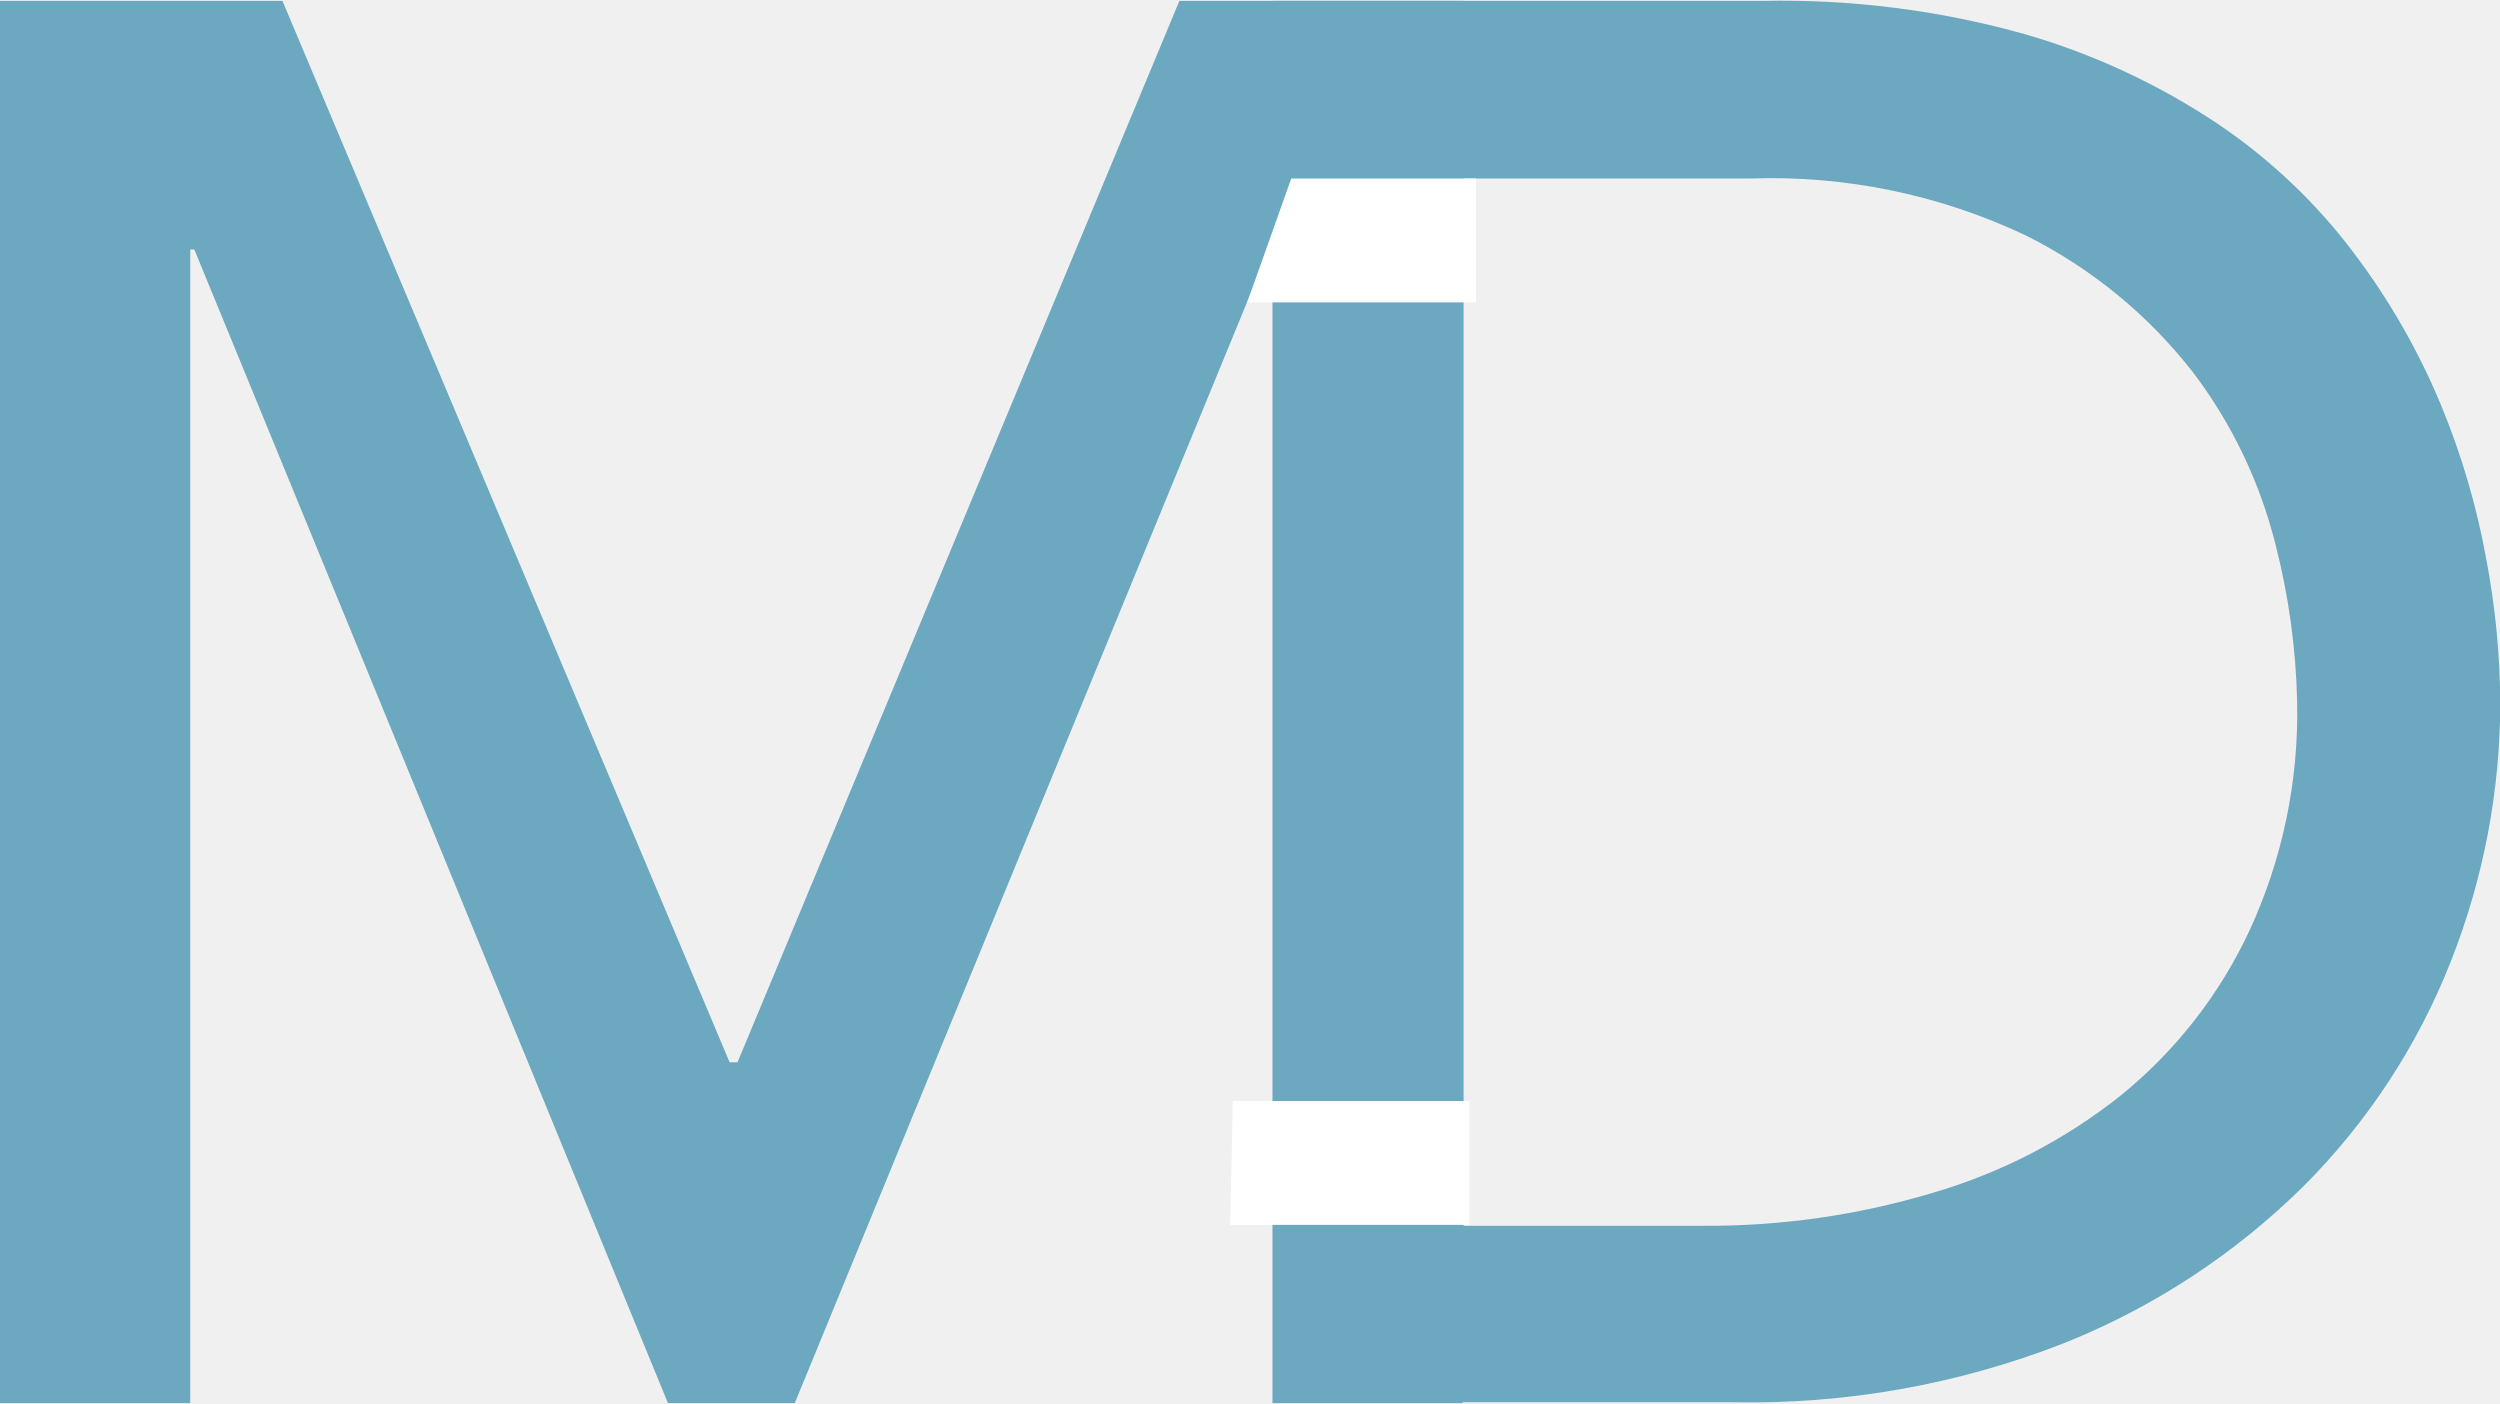
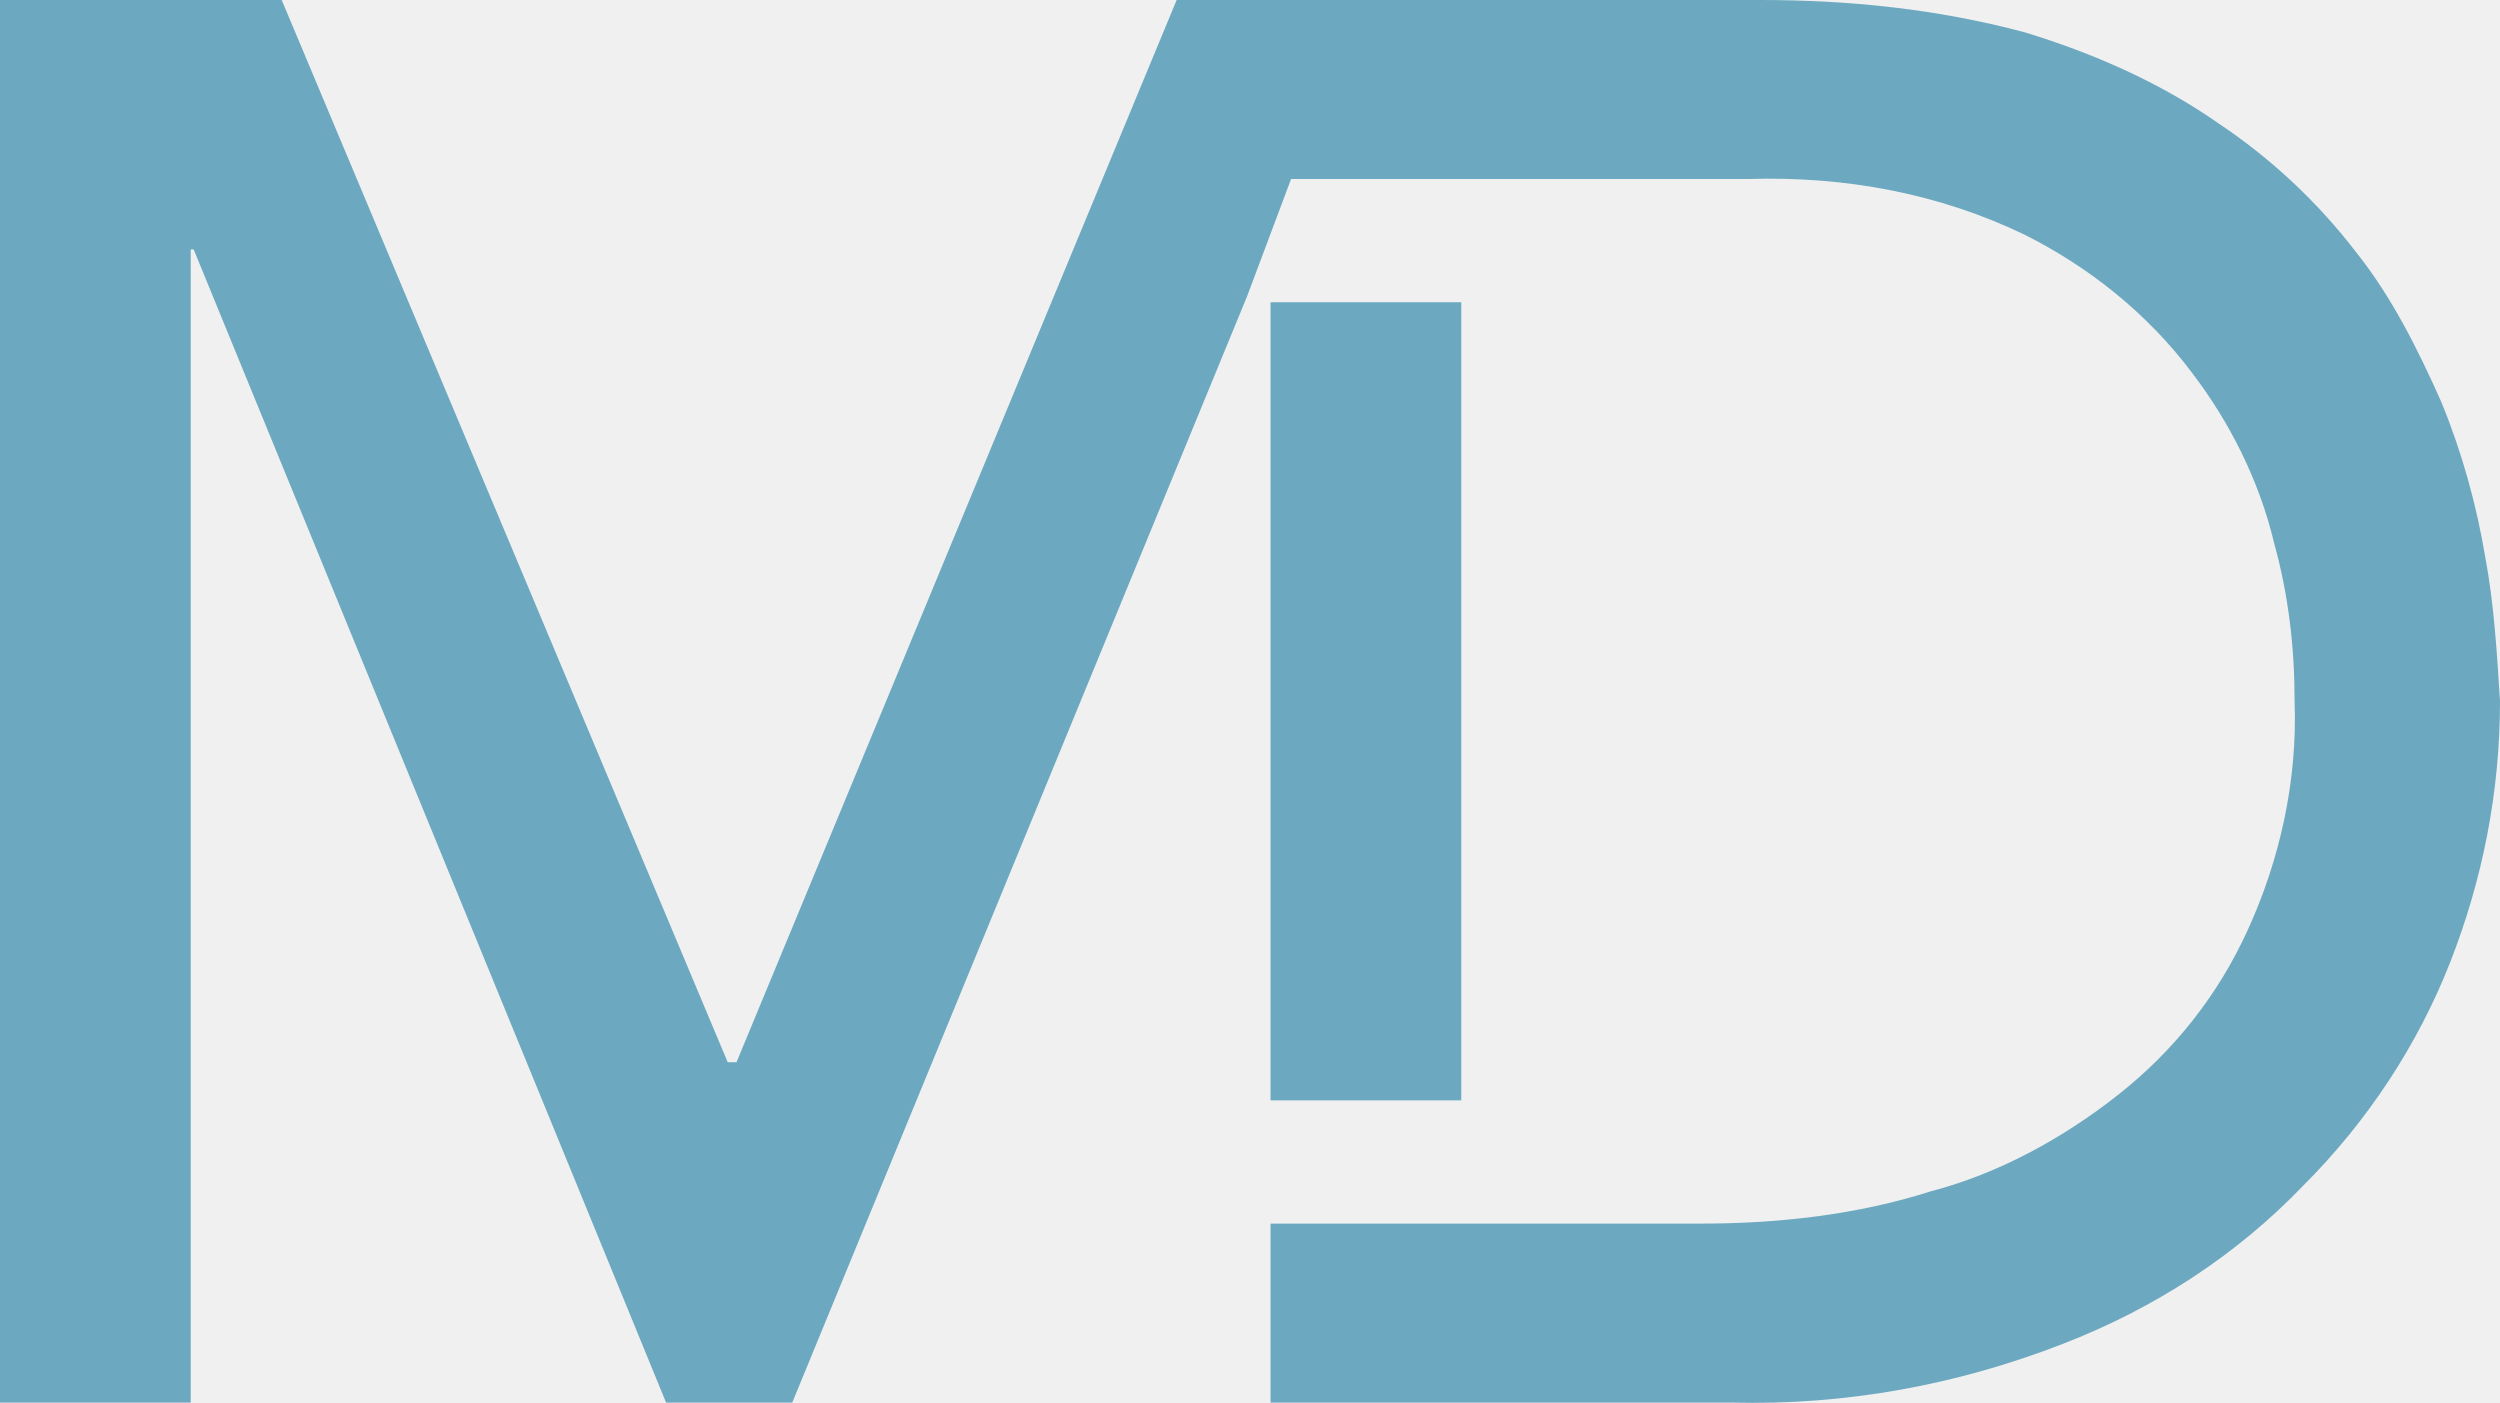
- <svg xmlns="http://www.w3.org/2000/svg" id="Layer_1" data-name="Layer 1" viewBox="0 0 85.15 47.79">
-   <defs>
-     <style>.cls-1{fill:#6ca9c1;}.cls-2{fill:#fff;}</style>
-   </defs>
-   <path class="cls-1" d="M8.38,6H18L33.23,42.15h.27L48.55,6H58.2V53.76H51.72V14.47h-.13L35.45,53.76H31.13L15,14.47h-.14V53.76H8.38Z" transform="translate(-8.38 -5.97)" />
-   <path class="cls-1" d="M51.75,6H68.42A30.71,30.71,0,0,1,77.3,7.12a23.66,23.66,0,0,1,6.62,3.07,19.27,19.27,0,0,1,4.65,4.42,23.58,23.58,0,0,1,2.94,5.13A25.64,25.64,0,0,1,93.06,25a27.14,27.14,0,0,1,.48,4.86,24.06,24.06,0,0,1-1.69,8.87,22.45,22.45,0,0,1-5,7.63,24.54,24.54,0,0,1-8.2,5.37,29.37,29.37,0,0,1-11.3,2H51.75Zm6.48,41.72H66.4a26.6,26.6,0,0,0,7.8-1.12,18.7,18.7,0,0,0,6.44-3.34A15.88,15.88,0,0,0,85,37.66a17.66,17.66,0,0,0,1.62-7.79,23.56,23.56,0,0,0-.74-5.37,16.21,16.21,0,0,0-2.8-5.84A16.62,16.62,0,0,0,77.4,14,20.24,20.24,0,0,0,68,12.05H58.23Z" transform="translate(-8.38 -5.97)" />
-   <polygon class="cls-2" points="50.27 10.3 42.48 10.3 43.98 6.08 50.27 6.08 50.27 10.3" />
-   <polygon class="cls-2" points="50.05 41.72 41.9 41.72 41.99 37.5 50.05 37.5 50.05 41.72" />
+ <svg xmlns="http://www.w3.org/2000/svg" version="1.1" id="Layer_1" x="0px" y="0px" viewBox="0 0 85.2 47.8" style="enable-background:new 0 0 85.2 47.8;" xml:space="preserve">
+   <style type="text/css">
+ 	.st0{fill:#6CA9C1;}
+ </style>
+   <g>
+     <rect x="43.3" y="10.3" class="st0" width="6.5" height="27.2" />
+     <path class="st0" d="M84.7,19c-0.3-1.8-0.8-3.6-1.5-5.3c-0.8-1.8-1.7-3.6-2.9-5.1c-1.3-1.7-2.9-3.2-4.7-4.4c-2-1.4-4.3-2.4-6.6-3.1   C66,0.3,63,0,60,0H49.8h-6.5h-3.2l-15,36.2h-0.3L9.6,0H0v47.8h6.5V8.5h0.1l16.1,39.3h4.3l15.5-37.7L44,6.1h5.9h0.4h9.3   C62.9,6,66.1,6.6,69,8c2.2,1.1,4.2,2.7,5.7,4.7c1.3,1.7,2.3,3.7,2.8,5.8c0.5,1.8,0.7,3.6,0.7,5.4c0.1,2.7-0.5,5.4-1.6,7.8   c-1,2.2-2.5,4.1-4.4,5.6c-1.9,1.5-4.1,2.7-6.4,3.3c-2.5,0.8-5.2,1.1-7.8,1.1h-8.2v0h-6.5v6.1h6.5v0H59c3.9,0.1,7.7-0.6,11.3-2   c3.1-1.2,5.9-3,8.2-5.4c2.2-2.2,3.9-4.8,5-7.6c1.1-2.8,1.7-5.8,1.7-8.9C85.1,22.3,85,20.6,84.7,19z" />
+   </g>
</svg>
